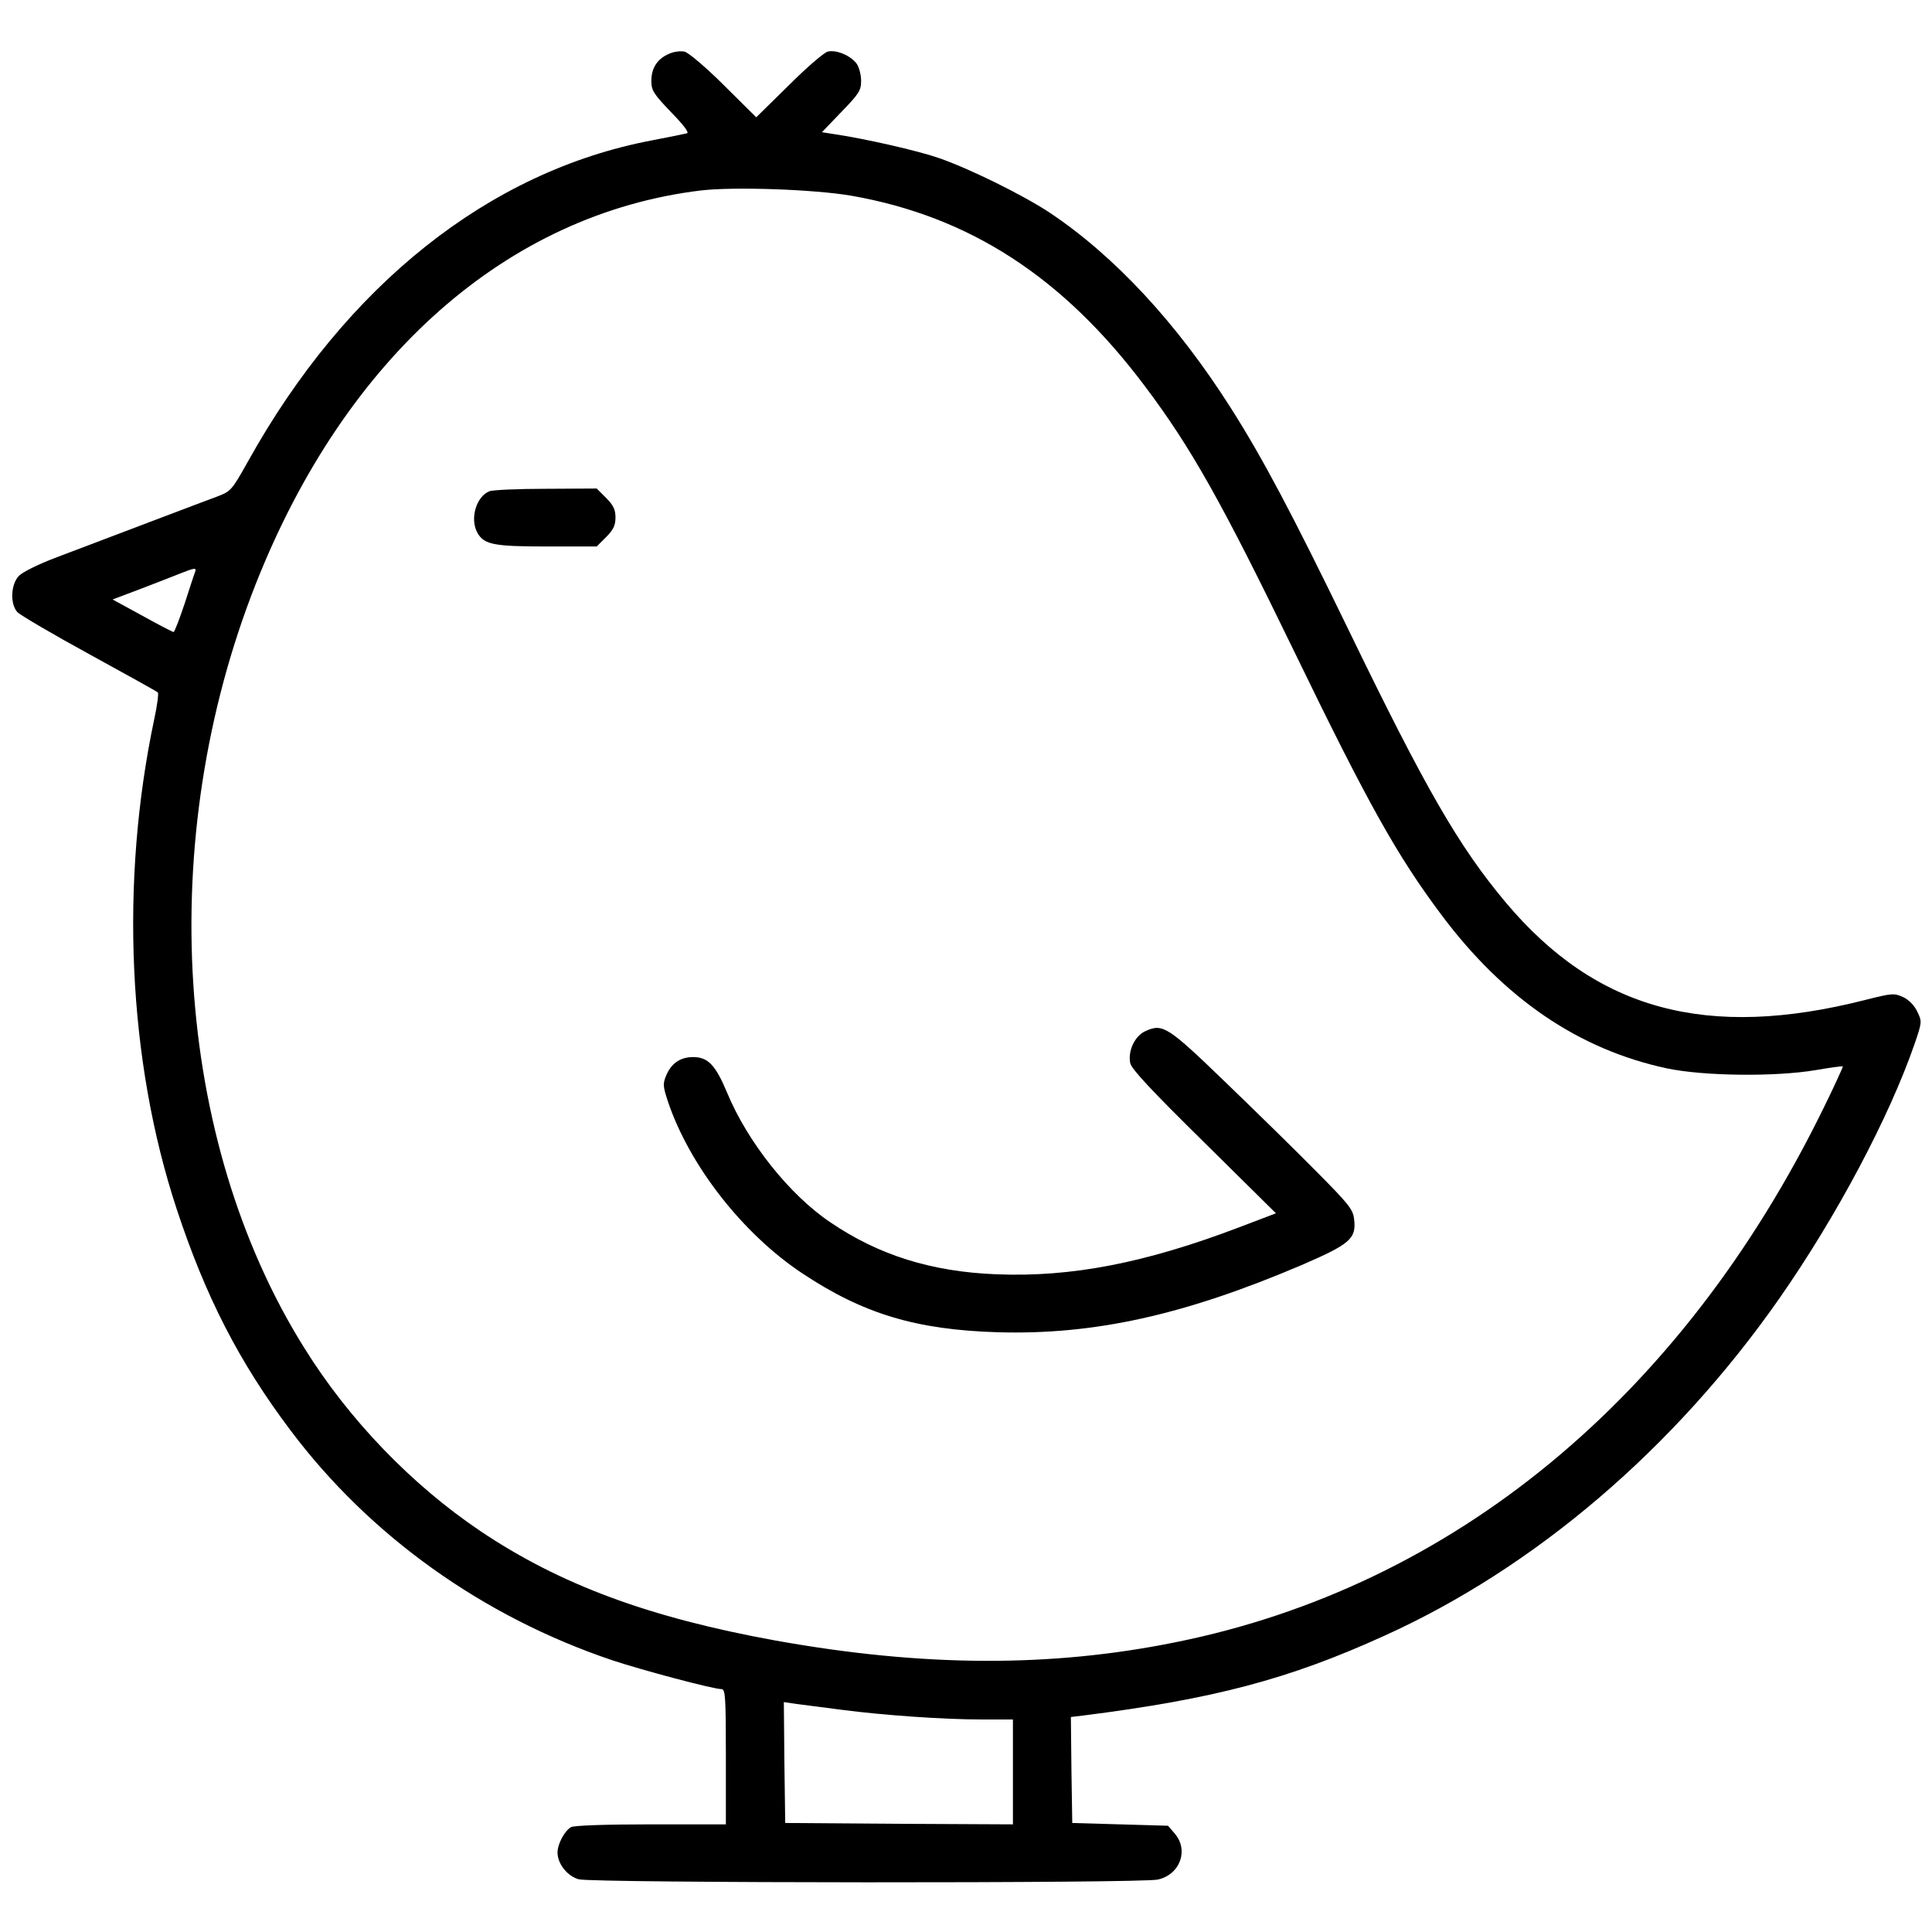
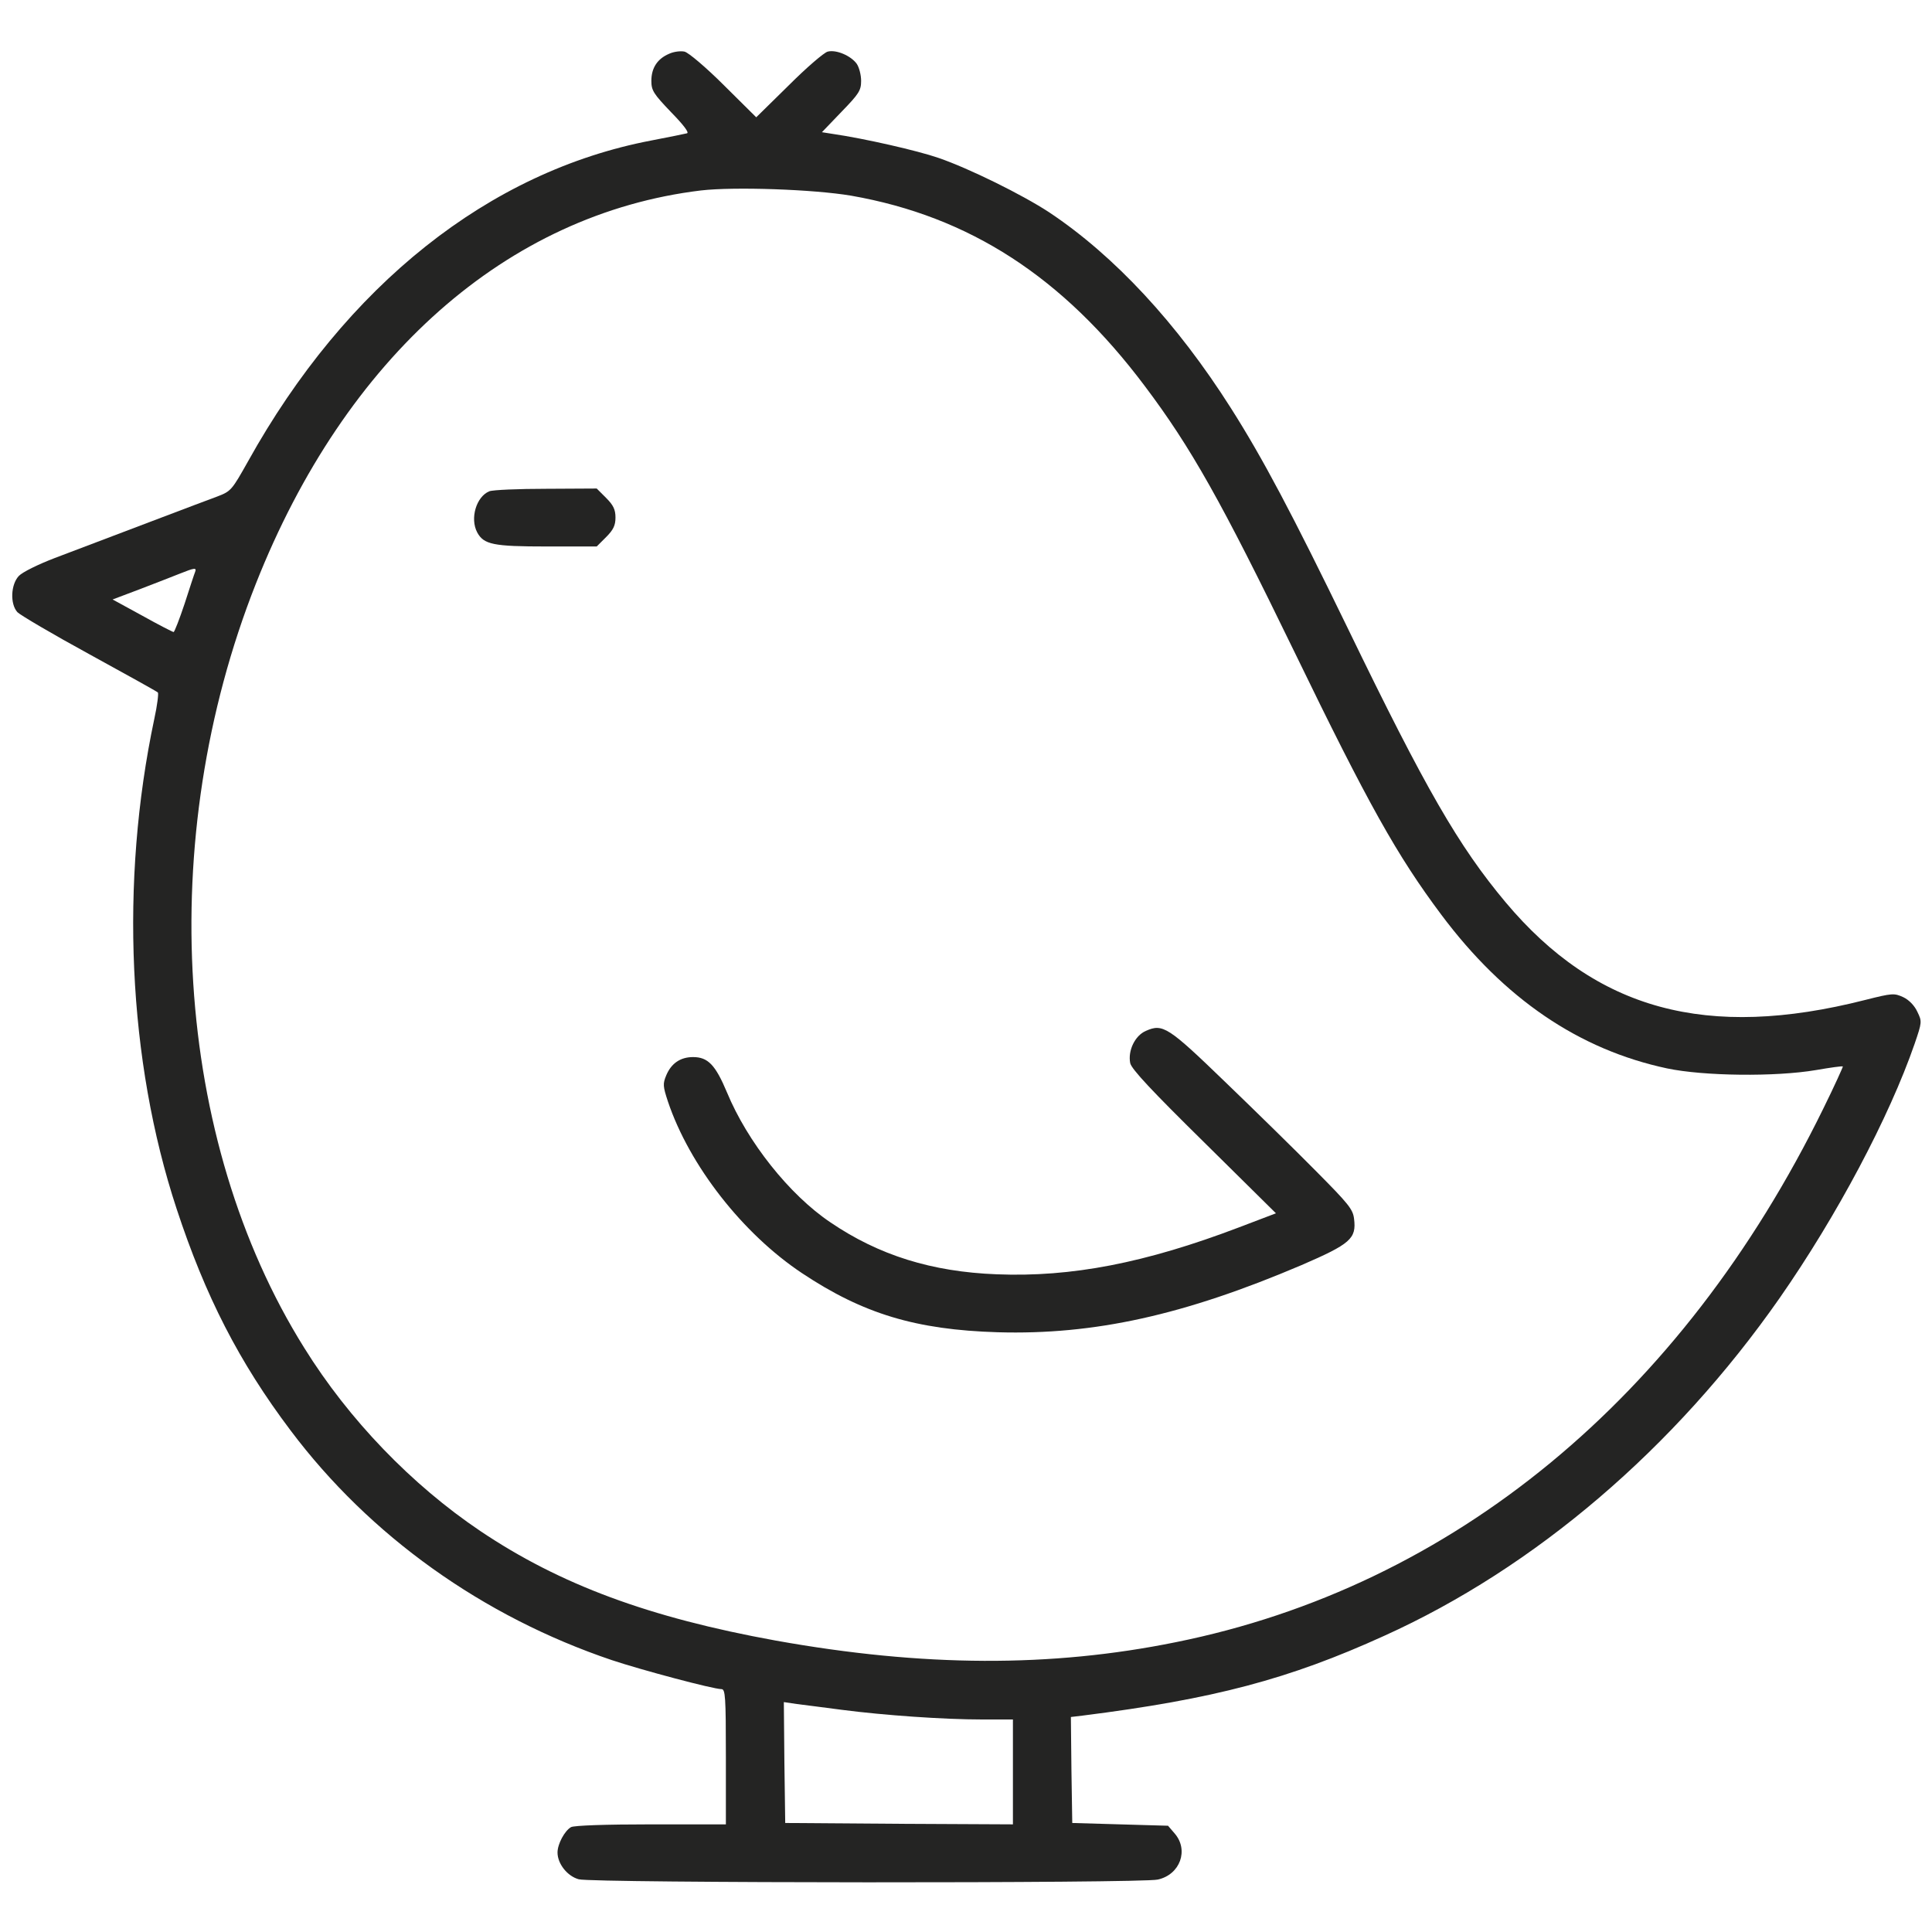
<svg xmlns="http://www.w3.org/2000/svg" version="1.0" width="700pt" height="700pt" viewBox="0 0 700 700" preserveAspectRatio="xMidYMid meet">
-   <g transform="translate(0,700) scale(0.1,-0.1)" fill="#000000" stroke="none">
+   <g transform="translate(0,700) scale(0.1,-0.1)" fill="#242423" stroke="none">
    <path d="M2424 6805 c-42 -18 -64 -51 -64 -98 0 -35 8 -47 71 -113 46 -47 67 -75 58 -77 -8 -2 -66 -14 -129 -26 -588 -112 -1106 -524 -1461 -1162 -59 -105 -62 -109 -112 -128 -52 -19 -383 -145 -589 -223 -60 -23 -117 -51 -130 -65 -29 -31 -32 -101 -5 -131 11 -11 128 -80 260 -152 133 -73 245 -135 249 -139 3 -3 -2 -46 -13 -96 -125 -590 -96 -1238 81 -1775 104 -316 226 -555 413 -803 287 -382 696 -674 1164 -832 108 -36 367 -105 397 -105 14 0 16 -26 16 -245 l0 -245 -271 0 c-166 0 -278 -4 -290 -10 -23 -13 -49 -61 -49 -92 0 -41 36 -86 77 -97 49 -14 2040 -15 2098 -1 81 18 113 107 61 167 l-24 28 -174 5 -173 5 -3 192 -2 192 42 5 c476 60 748 132 1093 289 547 247 1053 680 1433 1224 207 297 397 655 489 921 27 79 27 81 10 116 -10 22 -30 43 -51 53 -33 15 -39 15 -138 -10 -574 -146 -975 -37 -1303 354 -170 203 -290 411 -570 989 -204 420 -310 620 -425 801 -196 309 -423 553 -659 710 -96 63 -290 159 -401 197 -75 26 -267 70 -384 87 l-38 6 71 74 c63 65 71 77 71 112 0 21 -7 49 -16 62 -21 29 -74 52 -105 44 -13 -3 -77 -58 -141 -122 l-118 -116 -117 116 c-65 65 -129 119 -143 122 -14 3 -39 0 -56 -8z m660 -514 c428 -75 767 -294 1064 -690 167 -222 277 -417 541 -961 269 -555 373 -740 533 -954 228 -305 499 -489 818 -557 133 -28 393 -31 540 -6 52 9 95 15 97 13 1 -1 -30 -70 -71 -153 -513 -1047 -1342 -1731 -2346 -1933 -453 -92 -915 -90 -1450 6 -457 83 -780 202 -1070 397 -248 167 -476 403 -638 664 -472 755 -541 1842 -175 2768 325 822 910 1340 1613 1425 121 14 408 4 544 -19z m-2377 -1363 c-3 -7 -20 -59 -38 -115 -19 -57 -37 -103 -40 -103 -3 0 -54 26 -113 59 l-108 59 98 37 c55 21 119 46 144 56 55 22 63 23 57 7z m2343 -4123 c154 -20 370 -35 508 -35 l112 0 0 -190 0 -190 -412 2 -413 3 -3 219 -2 219 47 -7 c27 -3 100 -13 163 -21z" />
    <path d="M1773 5220 c-47 -19 -71 -98 -44 -149 24 -44 58 -51 252 -51 l181 0 34 34 c26 26 34 42 34 71 0 29 -8 45 -34 71 l-34 34 -183 -1 c-101 0 -194 -4 -206 -9z" />
    <path d="M4152 3265 c-40 -17 -66 -72 -57 -117 5 -22 78 -100 268 -287 l260 -257 -134 -51 c-339 -129 -607 -181 -878 -170 -235 9 -427 69 -602 188 -149 100 -301 292 -375 471 -42 100 -69 128 -123 128 -46 0 -79 -23 -97 -66 -13 -31 -12 -40 6 -95 78 -232 271 -479 486 -622 221 -147 412 -205 709 -214 350 -10 675 62 1100 243 178 77 200 96 191 168 -4 35 -21 55 -138 173 -73 74 -221 219 -328 322 -208 201 -227 213 -288 186z" />
  </g>
</svg>
